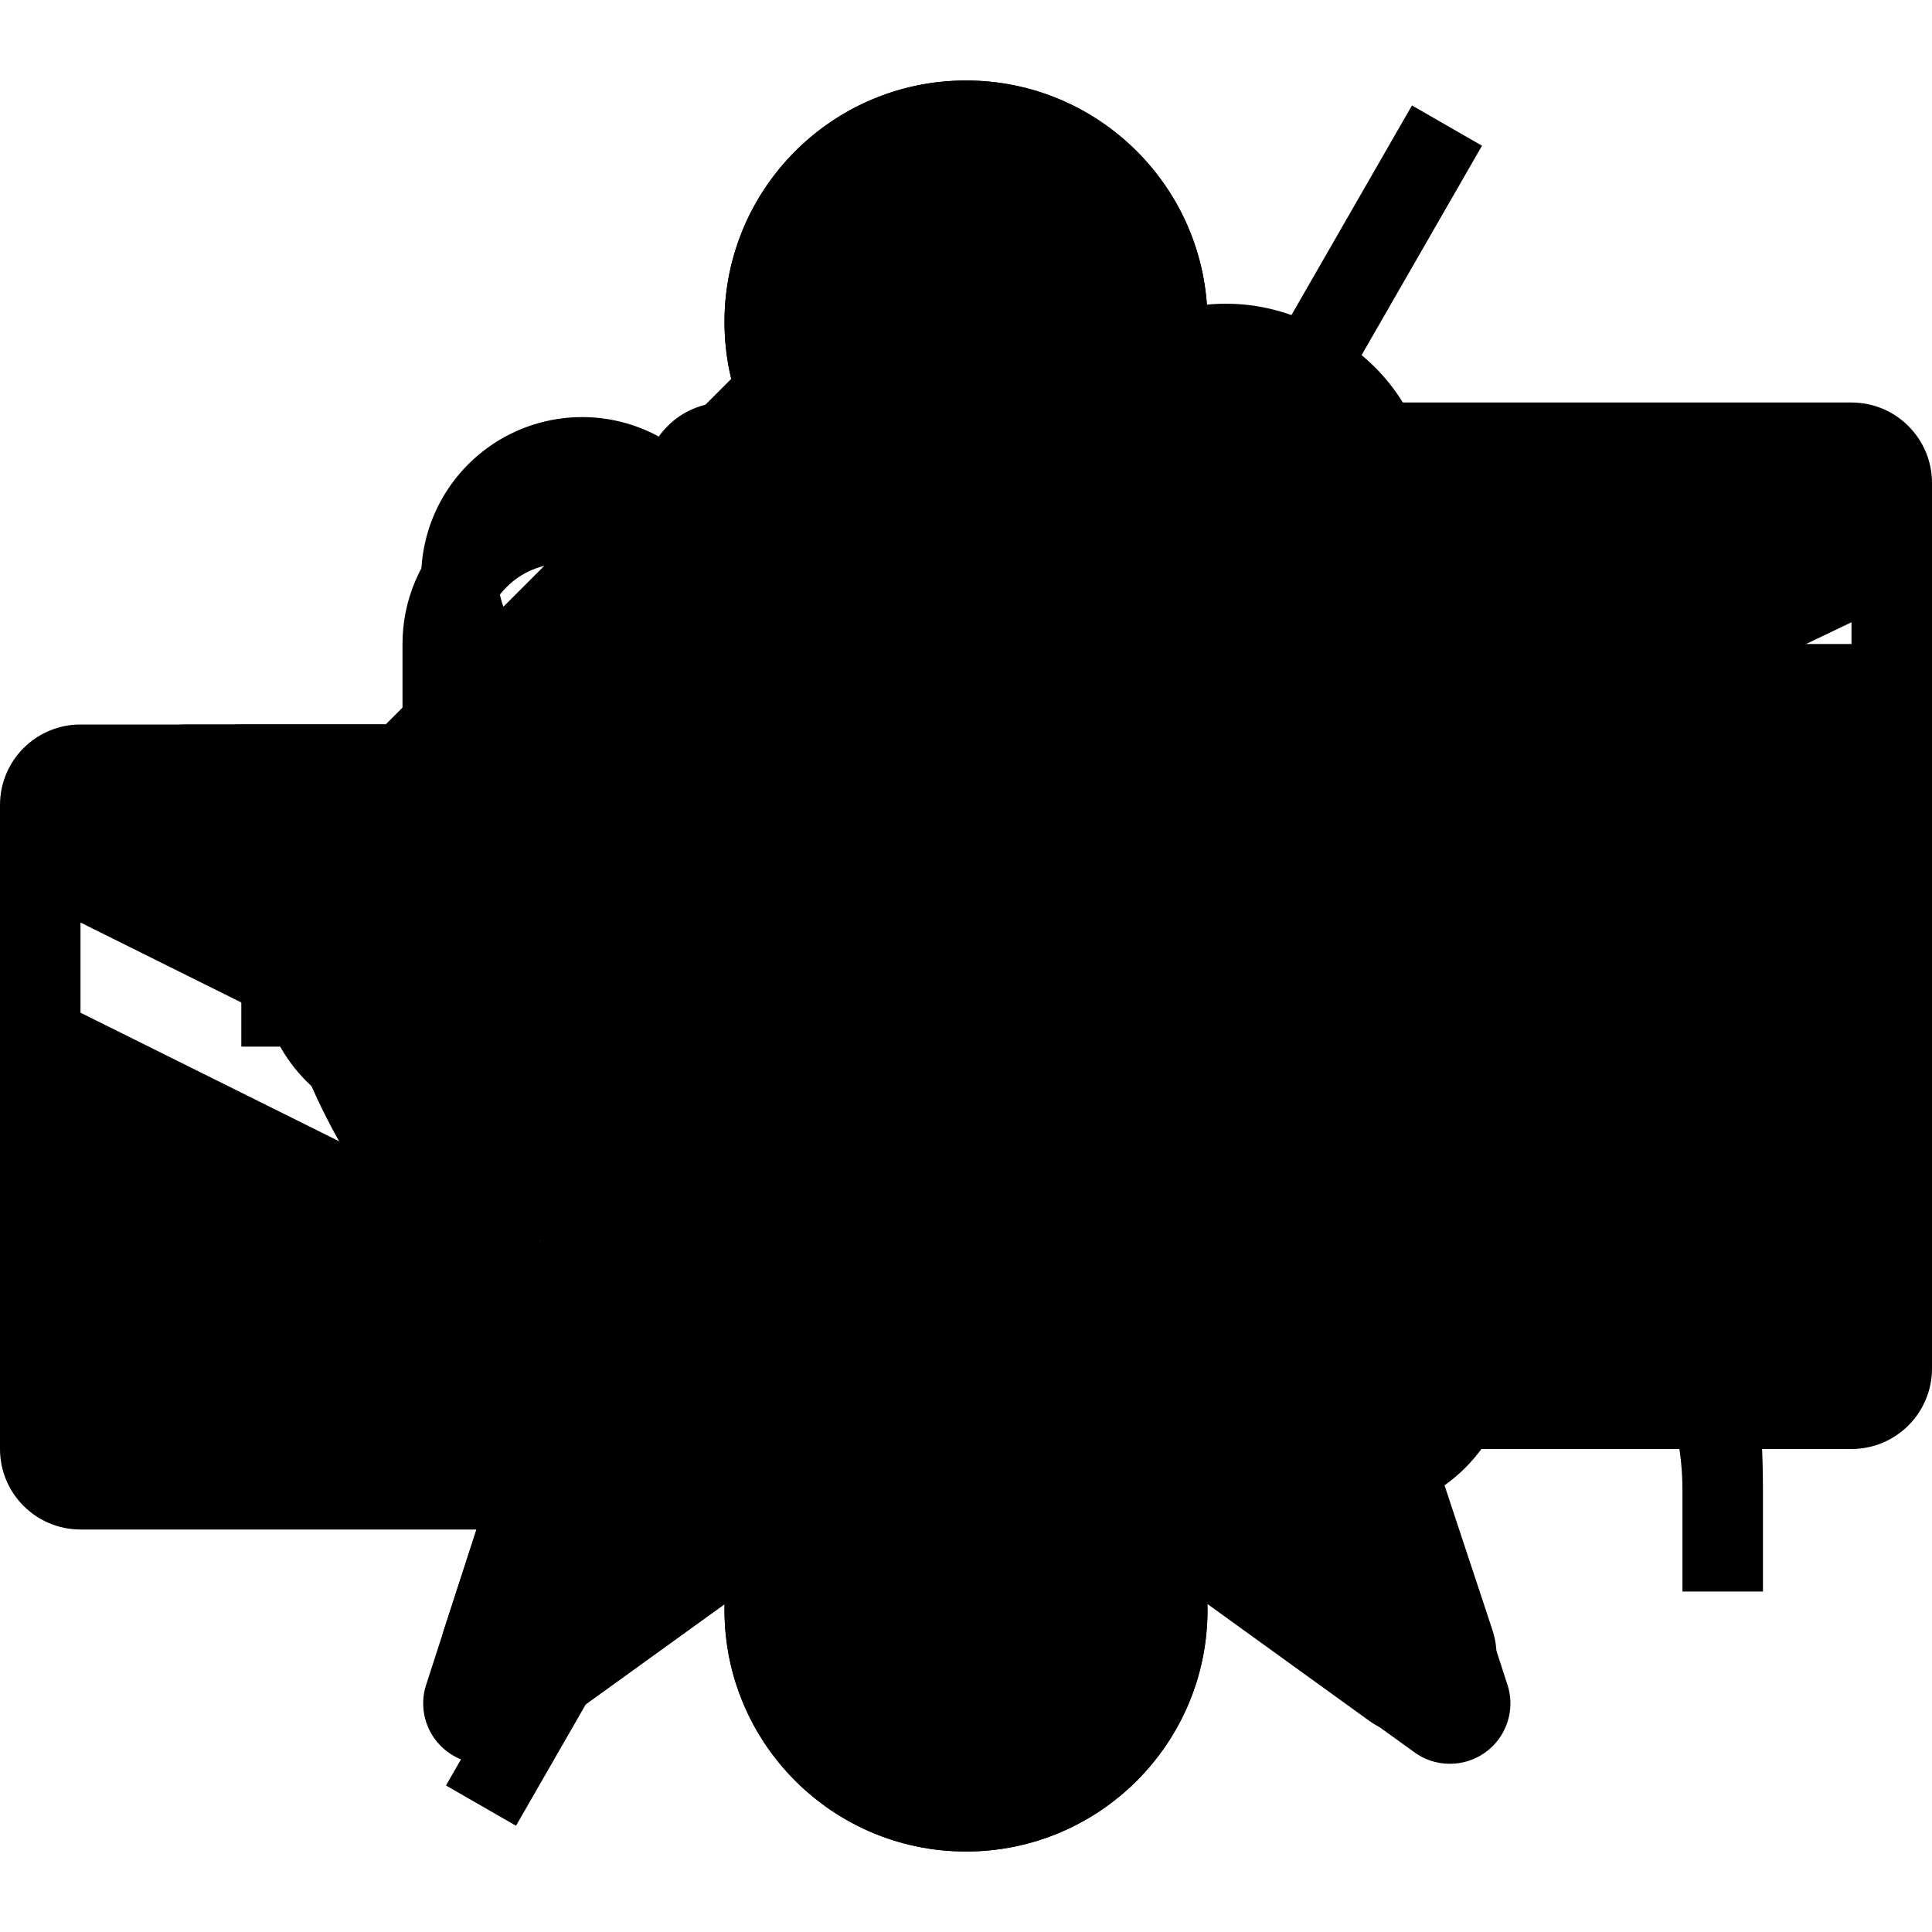
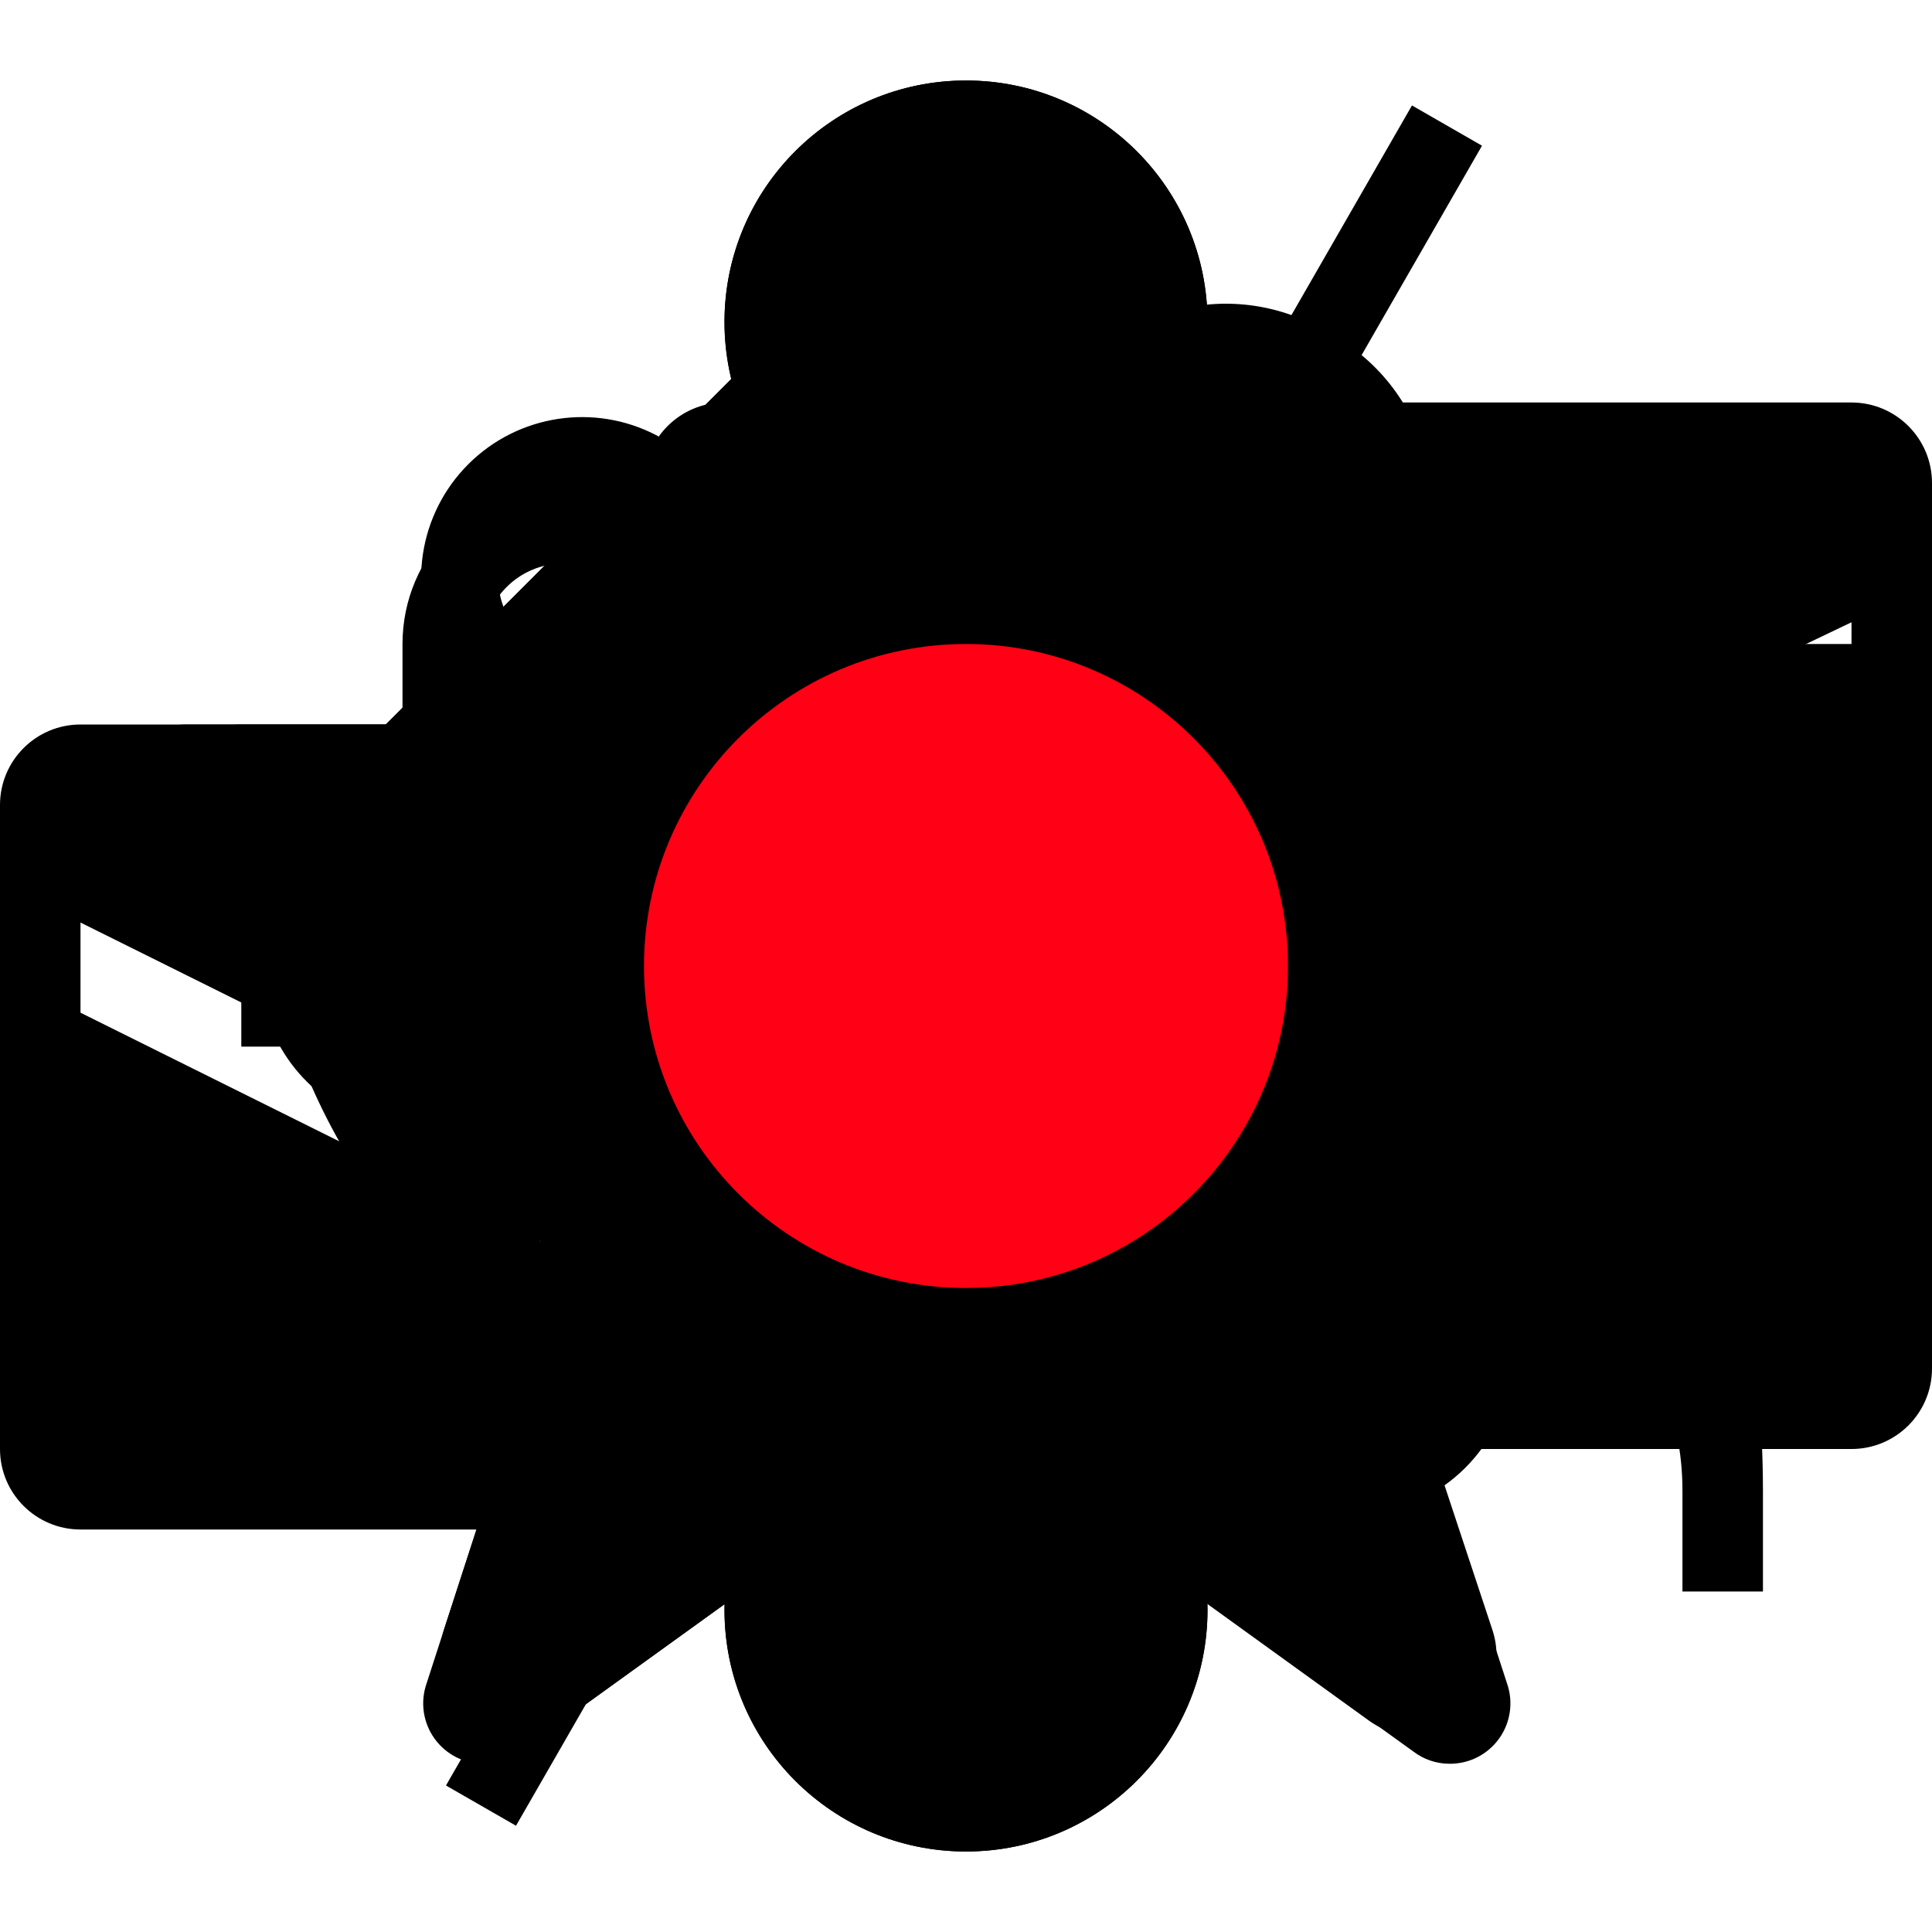
<svg xmlns="http://www.w3.org/2000/svg" id="icons" viewBox="0 0 24 24">
  <g id="Wlogout">
    <rect id="empty24" width="24" height="24" style="fill: none" />
    <path d="M7,18h3.75v1H7a2,2,0,0,1-2-2V8A2,2,0,0,1,7,6h3.75V7H7A1,1,0,0,0,6,8v9A1,1,0,0,0,7,18ZM13.85,6.65l-.71.71L17.79,12H9v1h8.79l-4.65,4.65.71.71,5.85-5.85Z" />
  </g>
  <g id="Wsetting">
    <rect id="empty24-2" data-name="empty24" width="24" height="24" style="fill: none" />
    <path d="M12,20.9a2,2,0,0,1-1.92-1.52L10,19.08a1,1,0,0,0-.63-.7,1.07,1.07,0,0,0-1,0l-.26.16a2,2,0,0,1-2.7-2.7l.15-.26a1,1,0,0,0,.05-.94A1.07,1.07,0,0,0,4.92,14h0l-.29-.07a2,2,0,0,1,0-3.82L4.92,10a1,1,0,0,0,.7-.63,1.06,1.06,0,0,0,0-1l-.16-.26a2,2,0,0,1,2.7-2.7l.26.16a1,1,0,0,0,.94,0A1.07,1.07,0,0,0,10,4.92l.07-.29a2,2,0,0,1,3.82,0l.07.29a1,1,0,0,0,.63.7,1.08,1.08,0,0,0,1,0l.26-.16a2,2,0,0,1,2.7,2.7l-.16.26a1,1,0,0,0,0,.94,1.07,1.07,0,0,0,.72.69l.29.07a2,2,0,0,1,0,3.82l-.29.07a1,1,0,0,0-.7.63,1.07,1.07,0,0,0,0,1l.15.25a2,2,0,0,1-2.7,2.7l-.26-.15a1,1,0,0,0-.94-.05,1.07,1.07,0,0,0-.69.72l-.07.29A2,2,0,0,1,12,20.9ZM8.9,17.27a2.12,2.12,0,0,1,.82.17A2.07,2.07,0,0,1,11,18.84l.07.29a1,1,0,0,0,1.88,0l.07-.29a2,2,0,0,1,1.22-1.39,2.07,2.07,0,0,1,1.89.1l.26.15a1,1,0,0,0,1.33-1.33l-.16-.26a2,2,0,0,1-.12-1.85A2.07,2.07,0,0,1,18.84,13l.29-.07a1,1,0,0,0,0-1.87L18.84,11a2,2,0,0,1-1.39-1.22,2.08,2.08,0,0,1,.1-1.89l.16-.26a1,1,0,0,0-1.33-1.33l-.26.16a2.05,2.05,0,0,1-1.84.12A2.07,2.07,0,0,1,13,5.16l-.07-.29a1,1,0,0,0-1.88,0L11,5.16A2,2,0,0,1,9.77,6.54a2.07,2.07,0,0,1-1.89-.1l-.26-.16A1,1,0,0,0,6.29,7.62l.16.26a2,2,0,0,1,.12,1.84A2.07,2.07,0,0,1,5.16,11l-.29.07a1,1,0,0,0,0,1.88l.29.07a2,2,0,0,1,1.39,1.22,2.08,2.08,0,0,1-.1,1.89l-.15.26a1,1,0,0,0,1.33,1.33l.26-.16A2,2,0,0,1,8.9,17.27ZM12,16.5A4.5,4.5,0,1,1,16.5,12,4.5,4.5,0,0,1,12,16.5Zm0-8A3.5,3.5,0,1,0,15.5,12,3.5,3.5,0,0,0,12,8.5Z" />
  </g>
  <g id="sent">
    <rect id="empty24-3" data-name="empty24" width="24" height="24" style="fill: none" />
    <path d="M23,18H9a1,1,0,0,1-1-1V9A1,1,0,0,1,9,8H23a1,1,0,0,1,1,1v8A1,1,0,0,1,23,18Zm0-7.54-7,3.48L9,10.46v1.12l7,3.48,7-3.48ZM7,10H1v1H7Zm0,2H3v1H7Zm0,2H5v1H7Z" />
  </g>
  <g id="allmsg">
    <rect id="empty24-4" data-name="empty24" width="24" height="24" style="fill: none" />
    <path d="M15,19H1a1,1,0,0,1-1-1V10A1,1,0,0,1,1,9H15a1,1,0,0,1,1,1v8A1,1,0,0,1,15,19ZM1,11.46v1.12l7,3.48,7-3.37V11.58L8,14.94ZM23,5H9A1,1,0,0,0,8,6V8h7a2,2,0,0,1,2,2v.6l6-2.87V8.84l-6,2.88V15h6a1,1,0,0,0,1-1V6A1,1,0,0,0,23,5Z" />
  </g>
  <g id="fav">
    <rect id="empty24-5" data-name="empty24" width="24" height="24" style="fill: none" />
    <path id="_Path_" data-name="&lt;Path&gt;" d="M16.61,14.42l5-3.61A1,1,0,0,0,21,9H14.85L13,3.16a1,1,0,0,0-1.9,0L9.15,9H3a1,1,0,0,0-.59,1.81l5,3.61-1.9,5.84A1,1,0,0,0,7,21.37l5-3.61,5,3.61a1,1,0,0,0,1.54-1.12Z" />
  </g>
  <path id="Wfav" d="M12,3.52l1.88,5.79.22.69h6.82L16,13.58l-.59.43.22.69,1.88,5.79-4.93-3.58L12,16.48l-.59.43L6.49,20.49,8.37,14.7,8.59,14,8,13.58,3.08,10H9.89l.22-.69L12,3.52M12,2a.74.74,0,0,0-.71.52L9.17,9H2.31a.75.75,0,0,0-.44,1.36l5.55,4L5.3,20.91a.75.75,0,0,0,.72,1,.74.74,0,0,0,.44-.15l5.55-4,5.55,4a.74.74,0,0,0,.44.15.75.75,0,0,0,.72-1l-2.12-6.52,5.55-4A.75.75,0,0,0,21.69,9H14.83L12.71,2.48A.74.74,0,0,0,12,2Z" />
  <path id="Wnotifon" d="M17.55,12.38a8.06,8.06,0,0,0-.74,4.32c.25,2.27-1.11,2.91-1.94,3.08a4.13,4.13,0,0,1-.86.08h-.15A2.51,2.51,0,0,1,9,19a2.87,2.87,0,0,1,.08-.67c-2.45-1.29-4.68-3.22-5.24-5-.26-.81-.39-2.3,1.7-3.22A8.06,8.06,0,0,0,8.9,7.38,4.82,4.82,0,0,1,13,5.22l.09-.16a2.42,2.42,0,0,1,3.42-.92,2.42,2.42,0,0,1,.91,3.42l-.1.16A4.79,4.79,0,0,1,17.55,12.38ZM13.78,6a1.29,1.29,0,0,0,.11.24,2.66,2.66,0,0,0,.94.87,2.67,2.67,0,0,0,1.23.38,1.09,1.09,0,0,0,.28-.05v0a3.09,3.09,0,0,0,.24-.34,1.46,1.46,0,0,0,.17-1.21,1.64,1.64,0,0,0-1.81-1,1.46,1.46,0,0,0-1,.75,3.1,3.1,0,0,0-.18.38Zm2.55,2-.23,0a3.14,3.14,0,0,1-1.51-.45,3.13,3.13,0,0,1-1.12-1,1.75,1.75,0,0,1-.11-.25H13.3l-.43,0A3.78,3.78,0,0,0,9.72,8,9.05,9.05,0,0,1,5.93,11.1h0c-1.41.62-1.34,1.44-1.15,2,.88,2.74,7.07,6.31,9.89,5.71.58-.12,1.32-.46,1.15-2A9.05,9.05,0,0,1,16.65,12a3.76,3.76,0,0,0-.31-4S16.33,8,16.33,8Z" />
  <path id="Wnotifoff" d="M6.41,22.68l-.87-.5,12-20.87.87.5Zm0-6,.5-.86A6.55,6.55,0,0,1,4.78,13.1c-.18-.56-.26-1.38,1.16-2A9.05,9.05,0,0,0,9.72,8a3.82,3.82,0,0,1,2.71-1.7l.59-1A4.78,4.78,0,0,0,8.9,7.38a8.06,8.06,0,0,1-3.37,2.8c-2.09.92-2,2.41-1.7,3.22A7.71,7.71,0,0,0,6.43,16.65Zm10.33-7.9A3.82,3.82,0,0,1,16.65,12a9.05,9.05,0,0,0-.83,4.85c.17,1.53-.58,1.88-1.15,2a6.55,6.55,0,0,1-3.4-.52l-1.5,2.61a2.56,2.56,0,0,0,4.1-1H14a4.13,4.13,0,0,0,.86-.08c.83-.18,2.19-.82,1.94-3.08a8.06,8.06,0,0,1,.74-4.32,4.79,4.79,0,0,0-.2-4.65Z" />
  <path id="more" d="M12,15a3,3,0,1,1,3-3A3,3,0,0,1,12,15Zm0-8a3,3,0,1,1,3-3A3,3,0,0,1,12,7Zm0,16a3,3,0,1,1,3-3A3,3,0,0,1,12,23Z" />
  <path id="Wmore" d="M12,15a3,3,0,1,1,3-3A3,3,0,0,1,12,15Zm0-5a2,2,0,1,0,2,2A2,2,0,0,0,12,10Zm0-3a3,3,0,1,1,3-3A3,3,0,0,1,12,7Zm0-5a2,2,0,1,0,2,2A2,2,0,0,0,12,2Zm0,21a3,3,0,1,1,3-3A3,3,0,0,1,12,23Zm0-5a2,2,0,1,0,2,2A2,2,0,0,0,12,18Z" />
  <g id="cross">
    <rect id="empty16" width="24" height="24" style="fill: none" />
    <polygon points="21 11 21 13 13 13 13 21 11 21 11 13 3 13 3 11 11 11 11 3 13 3 13 11 21 11" />
  </g>
  <g id="fwd">
    <rect id="empty24-6" data-name="empty24" width="24" height="24" style="fill: none" />
    <path id="_Compound_Path_" data-name="&lt;Compound Path&gt;" d="M12.5,1.54,3,11H9.48L12,22H13l2.57-11H22Z" />
  </g>
  <g id="re">
    <rect id="empty24-7" data-name="empty24" width="24" height="24" style="fill: none" />
    <path d="M12,20.71,2.54,11.25,12,1.79V8.14c4,.22,9.9,3.12,9.9,10.38h0v1.25h-1V18.52C20.9,14.67,15,14.06,12,14Z" />
  </g>
+   <g id="arrow-down">
+     <rect id="space" width="24" height="24" style="fill: none" />
+     <g id="path">
+       <polygon points="12 16.41 6.29 10.71 7.71 9.29 12 13.59 16.29 9.29 17.71 10.71 12 16.41" />
+     </g>
+   </g>
+   <g id="arrow-up">
+     <rect id="space-2" data-name="space" width="24" height="24" transform="translate(24 24) rotate(-180)" style="fill: none" />
+     <g id="path-2" data-name="path">
+       <polygon points="16.29 14.71 12 10.41 7.71 14.71 6.29 13.29 12 7.59 17.71 13.29 16.29 14.71" />
+     </g>
+   </g>
+   <g id="circle">
+     <rect id="space-3" data-name="space" width="24" height="24" transform="translate(24 24) rotate(-180)" style="fill: none" />
+     <circle cx="12" cy="12" r="4" style="fill: #ff0014" />
+   </g>
</svg>
